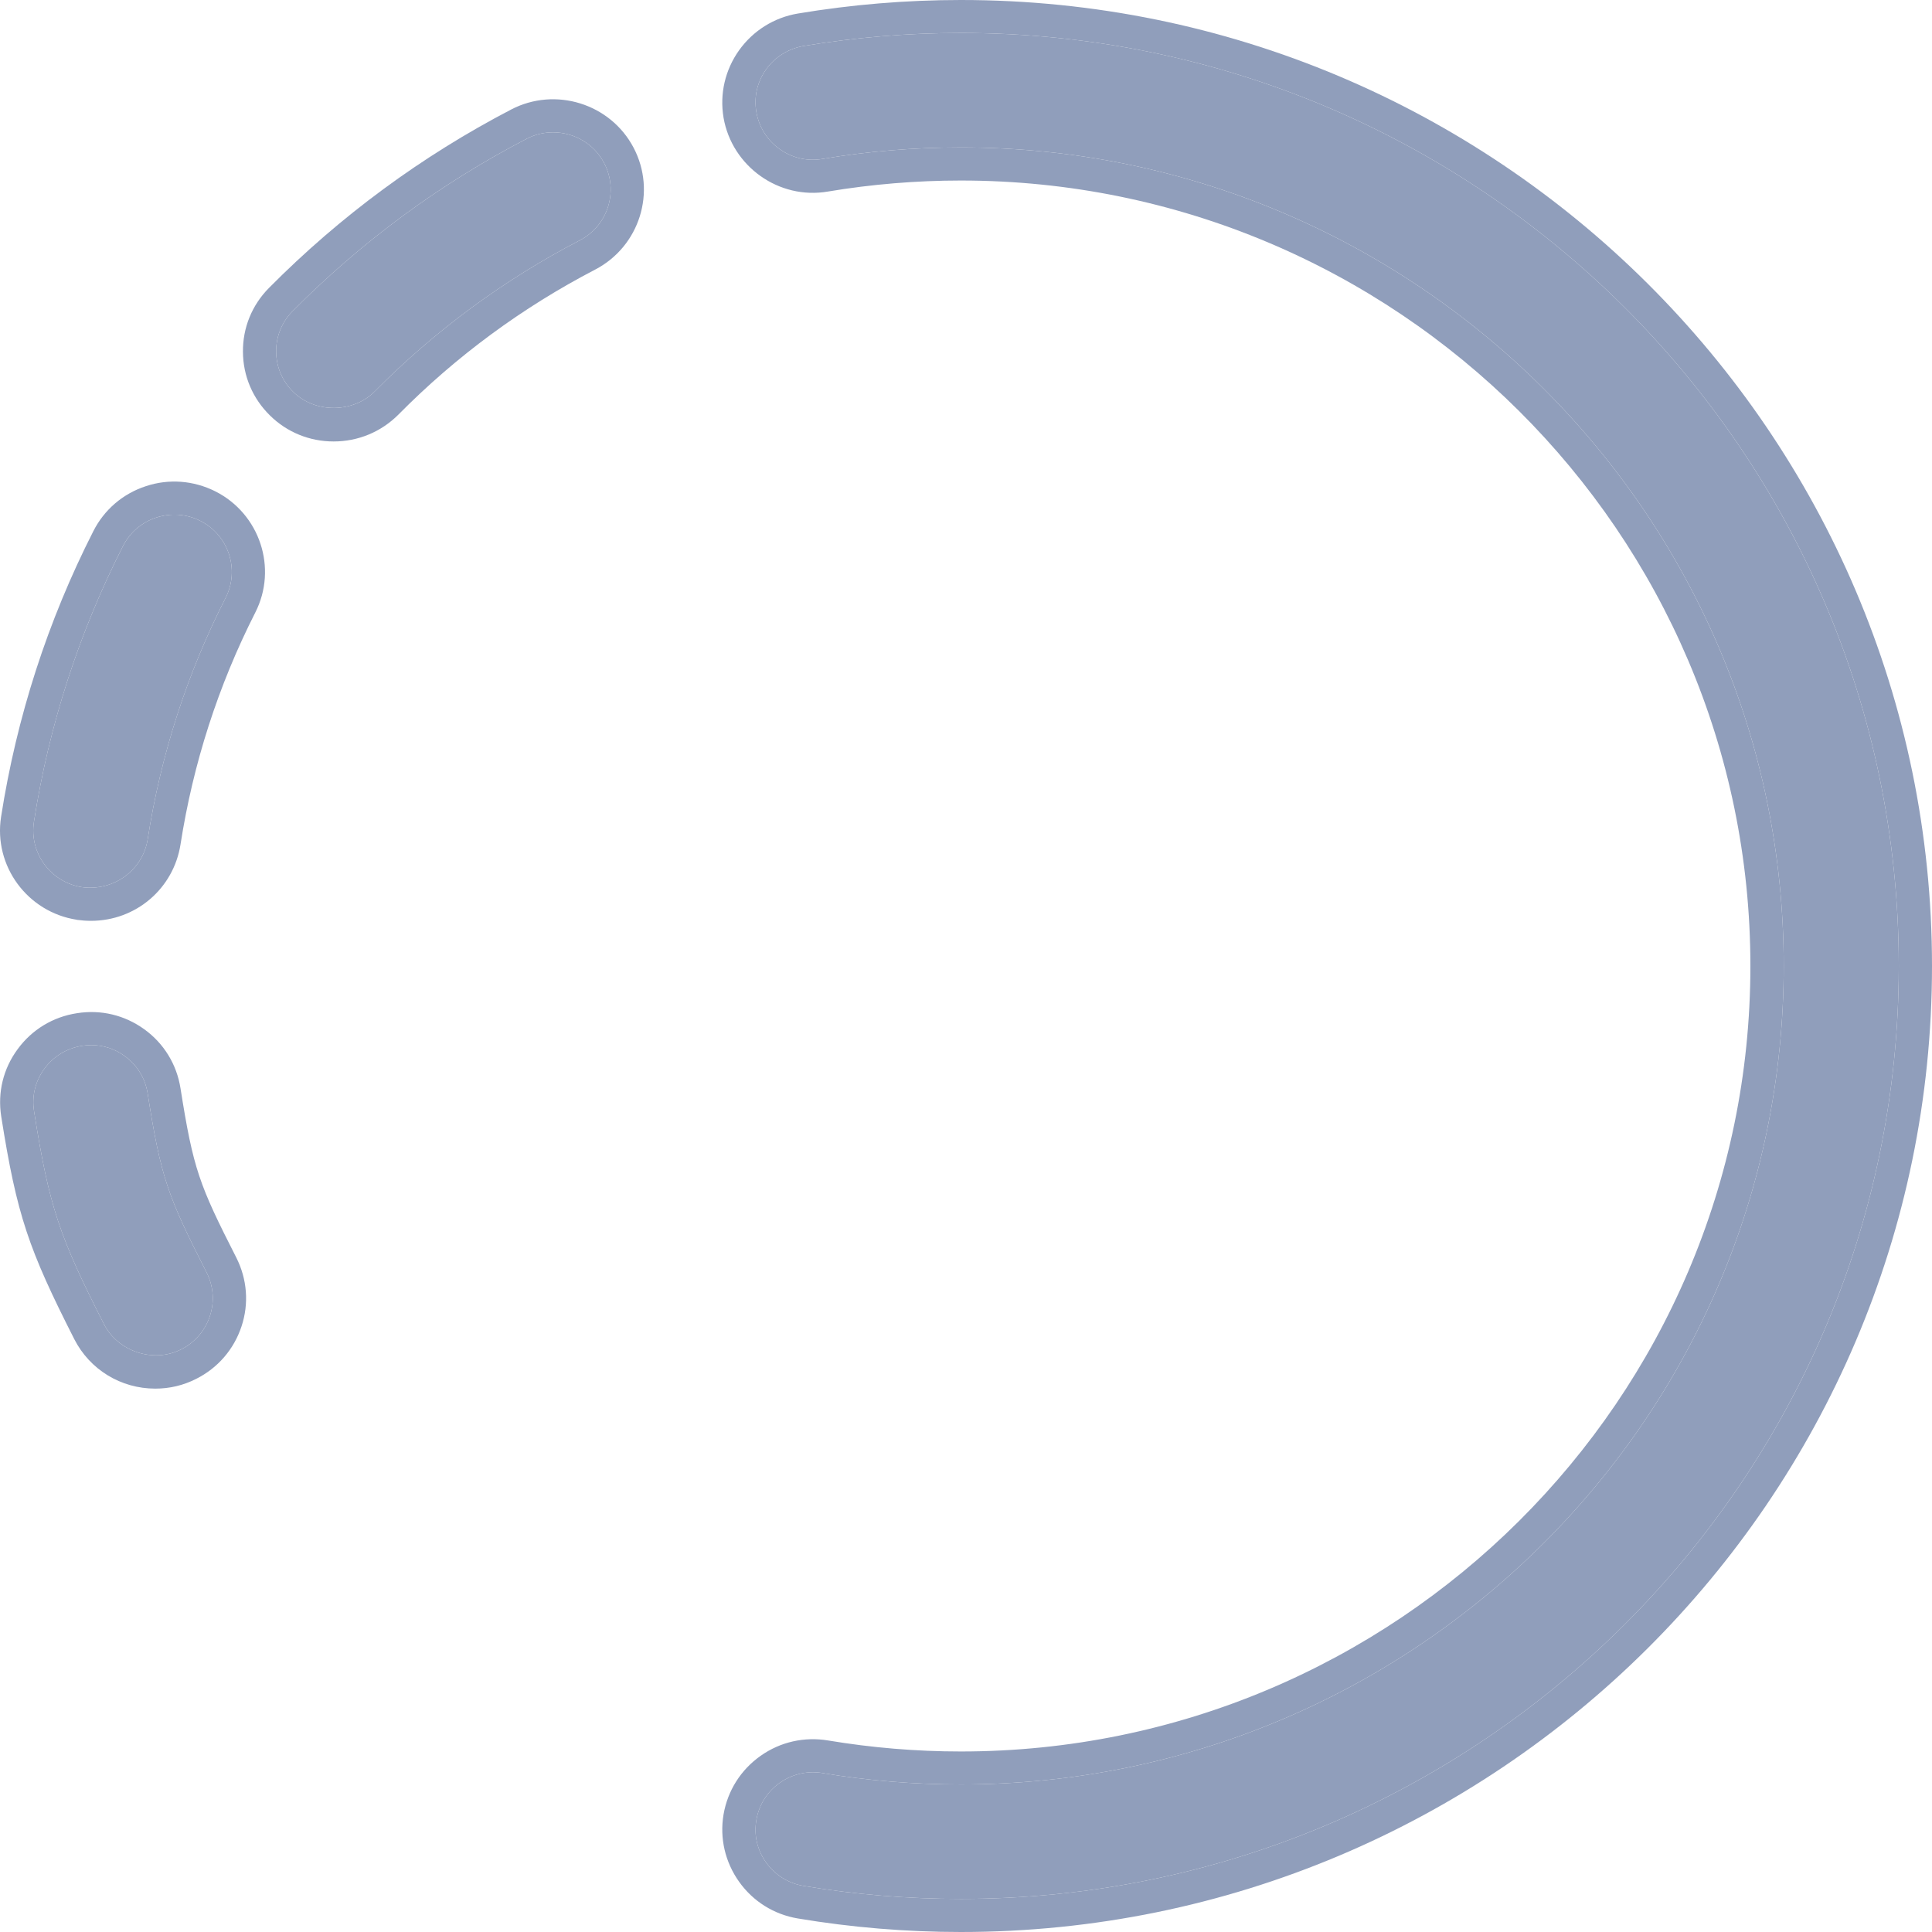
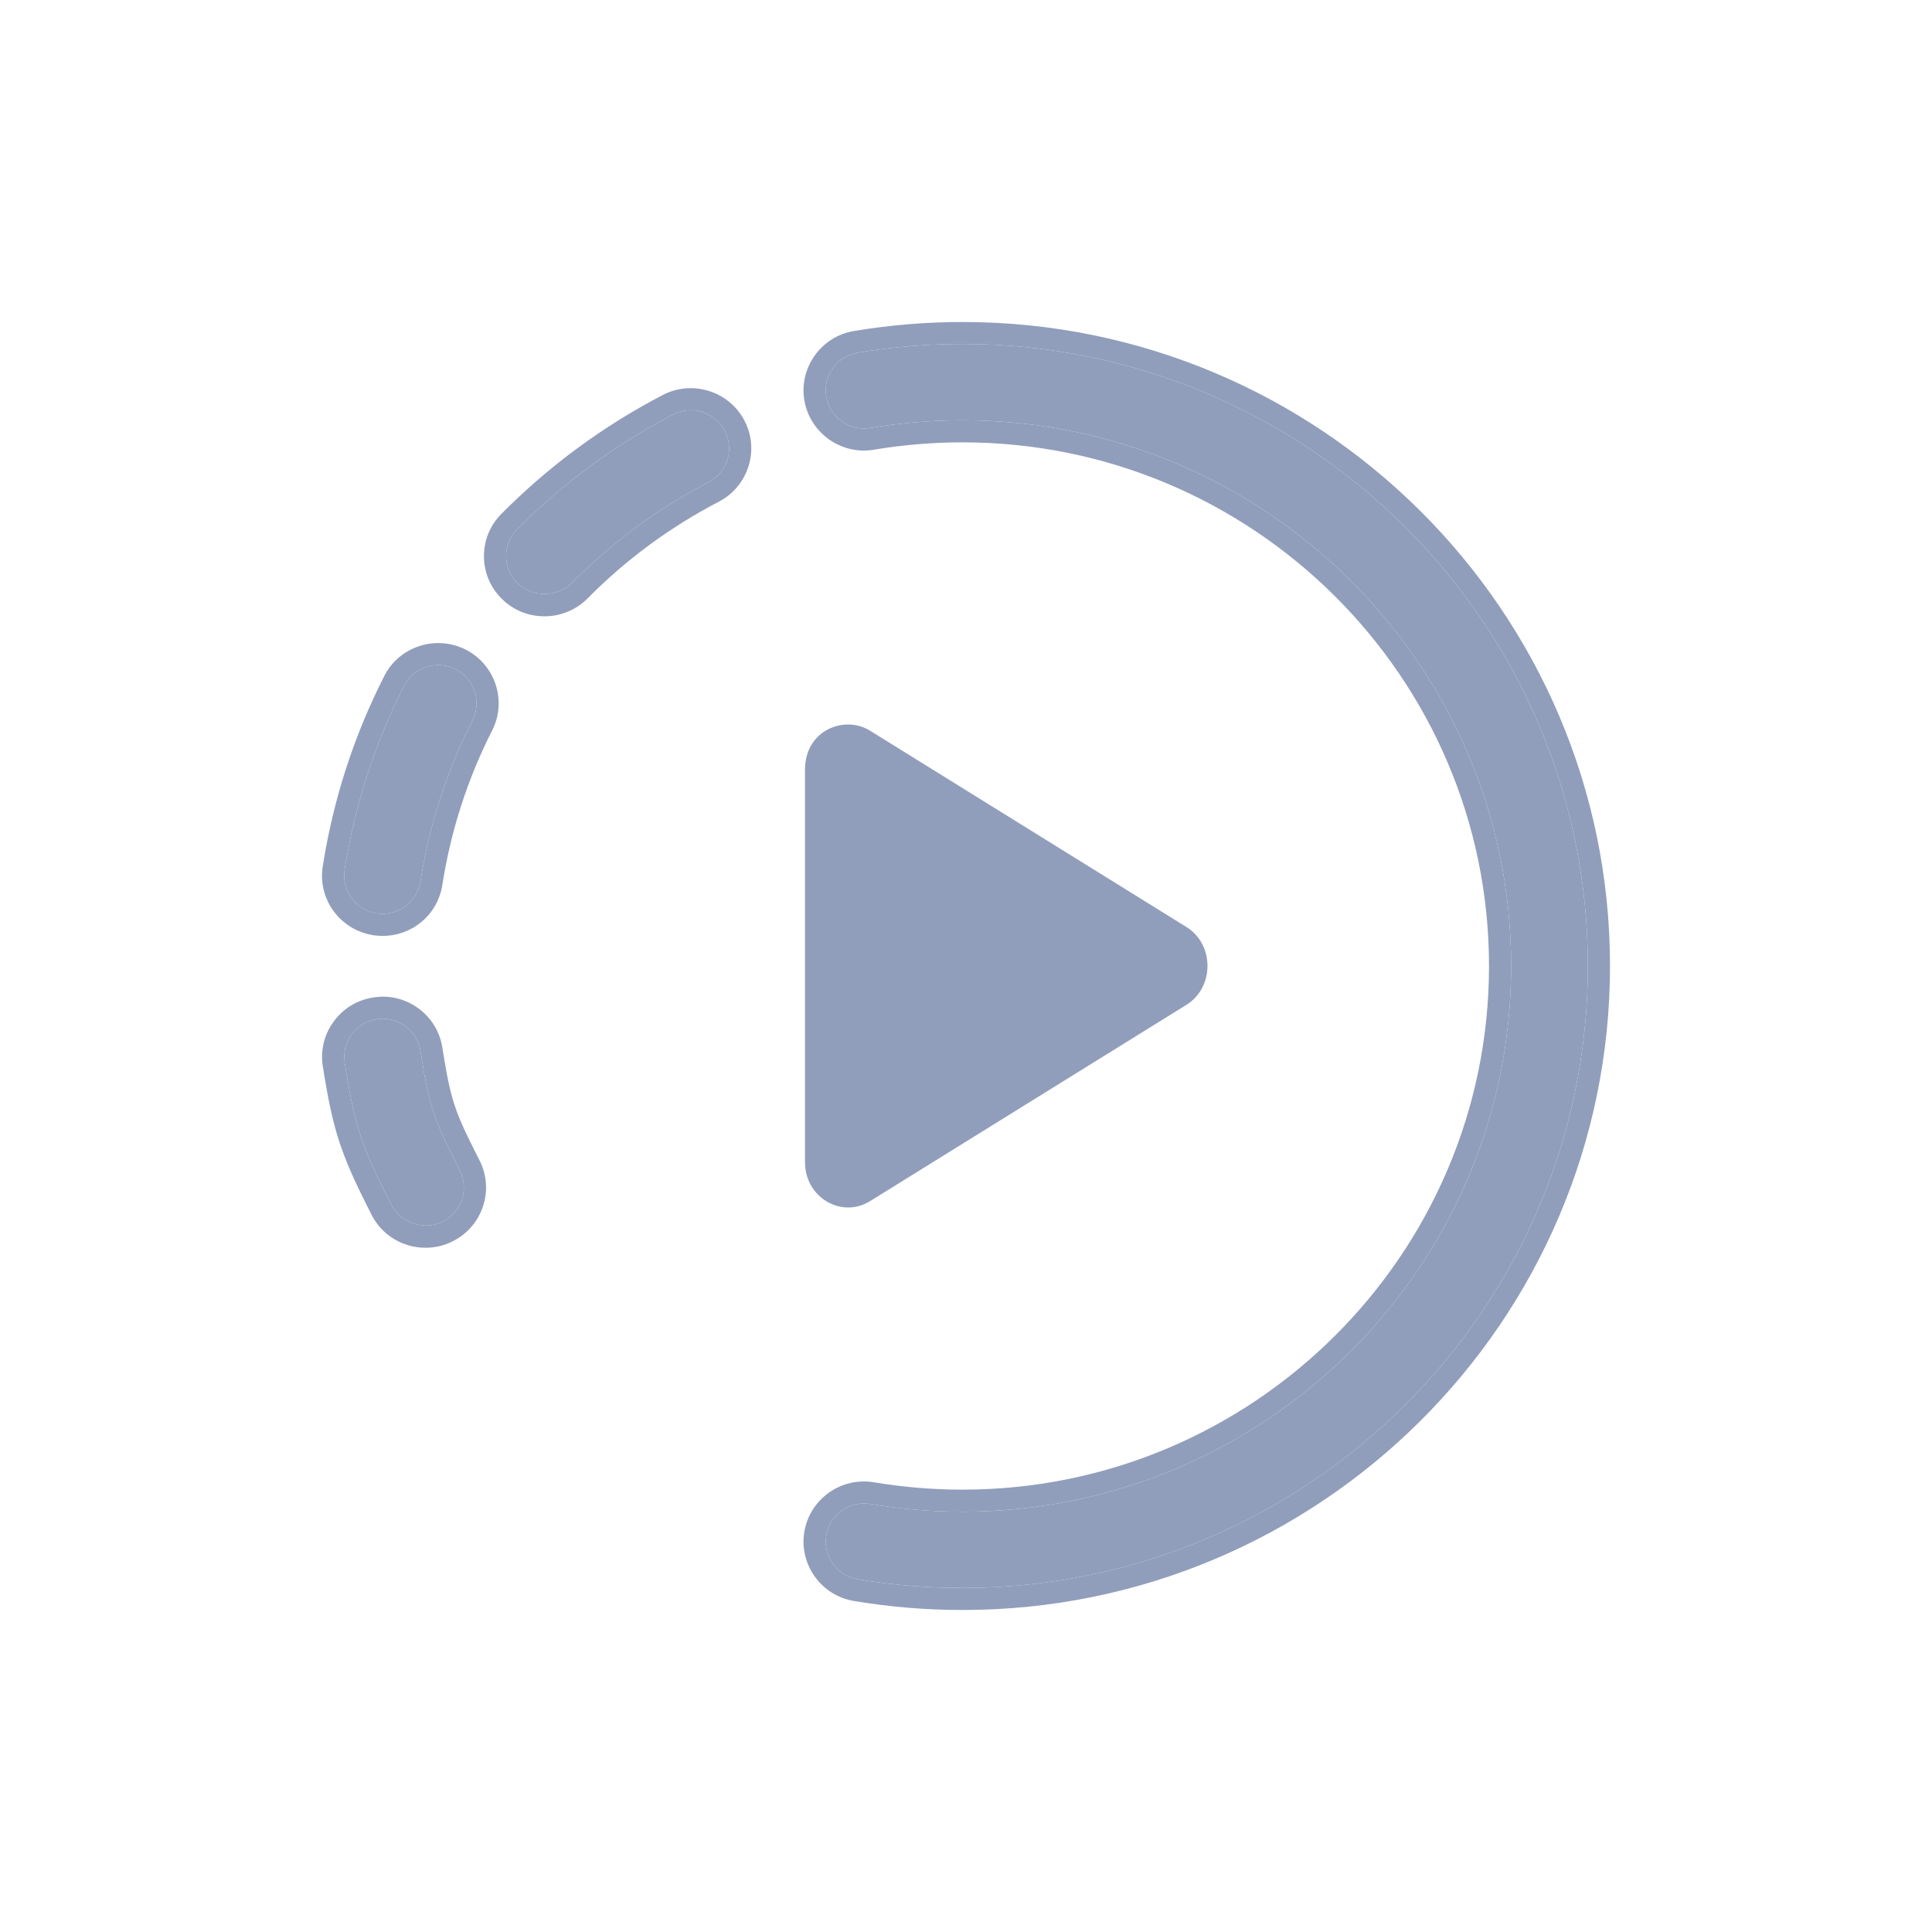
- <svg xmlns="http://www.w3.org/2000/svg" width="16" height="16" viewBox="0 0 16 16" fill="none">
-   <path fill-rule="evenodd" clip-rule="evenodd" d="M6.608 15.888C7.05 15.962 7.504 16 7.957 16C12.392 16 16 12.411 16 8C16 3.588 12.392 -0.001 7.957 6.2578e-08C7.504 6.2578e-08 7.05 0.038 6.608 0.112C6.411 0.145 6.238 0.253 6.121 0.416C6.005 0.579 5.959 0.777 5.992 0.974C6.061 1.376 6.449 1.657 6.858 1.586C7.217 1.526 7.587 1.495 7.957 1.495C11.563 1.495 14.496 4.413 14.496 8C14.496 11.587 11.563 14.505 7.957 14.505C7.588 14.505 7.219 14.474 6.859 14.414C6.662 14.381 6.463 14.425 6.299 14.541C6.135 14.657 6.026 14.829 5.992 15.027C5.959 15.223 6.005 15.421 6.121 15.584C6.237 15.747 6.41 15.855 6.608 15.888ZM6.458 14.764C6.54 14.707 6.635 14.677 6.732 14.677C6.759 14.677 6.786 14.679 6.813 14.684C7.188 14.747 7.573 14.778 7.957 14.778C11.714 14.778 14.772 11.737 14.772 7.999C14.772 4.262 11.714 1.221 7.957 1.221C7.572 1.221 7.186 1.253 6.812 1.316C6.551 1.361 6.307 1.183 6.264 0.928C6.242 0.803 6.271 0.677 6.345 0.574C6.419 0.471 6.529 0.403 6.654 0.381C7.08 0.31 7.519 0.273 7.957 0.273C12.24 0.273 15.725 3.739 15.725 8C15.725 12.26 12.24 15.726 7.957 15.726C7.52 15.726 7.081 15.69 6.654 15.618C6.529 15.597 6.419 15.528 6.345 15.425C6.271 15.322 6.242 15.197 6.264 15.072C6.285 14.947 6.354 14.838 6.458 14.764Z" fill="#909EBB" />
-   <path fill-rule="evenodd" clip-rule="evenodd" d="M2.763 3.656C2.564 3.656 2.377 3.58 2.236 3.441C2.093 3.301 2.013 3.114 2.012 2.914C2.01 2.714 2.087 2.526 2.228 2.384C2.818 1.789 3.492 1.293 4.233 0.907C4.599 0.716 5.055 0.858 5.247 1.223C5.439 1.588 5.297 2.04 4.93 2.232C4.326 2.546 3.777 2.95 3.299 3.434C3.156 3.577 2.966 3.656 2.763 3.656ZM4.58 1.096C4.505 1.096 4.43 1.113 4.36 1.15C3.644 1.522 2.993 2.002 2.424 2.576C2.334 2.666 2.286 2.786 2.287 2.912C2.288 3.039 2.338 3.158 2.429 3.246C2.61 3.424 2.924 3.422 3.103 3.242C3.601 2.738 4.173 2.317 4.802 1.99C5.035 1.869 5.125 1.582 5.003 1.35C4.918 1.188 4.752 1.096 4.58 1.096Z" fill="#909EBB" />
-   <path fill-rule="evenodd" clip-rule="evenodd" d="M0.753 7.626C0.715 7.626 0.677 7.623 0.638 7.618L0.636 7.617C0.227 7.554 -0.055 7.171 0.009 6.764C0.138 5.938 0.395 5.142 0.773 4.399C0.863 4.221 1.018 4.088 1.209 4.026C1.399 3.963 1.603 3.979 1.783 4.069C2.152 4.255 2.301 4.706 2.114 5.073C1.807 5.678 1.599 6.324 1.495 6.993C1.437 7.36 1.125 7.626 0.753 7.626ZM0.678 7.347C0.944 7.383 1.183 7.204 1.223 6.951C1.331 6.254 1.548 5.58 1.869 4.95C1.987 4.717 1.893 4.431 1.658 4.313C1.545 4.256 1.416 4.247 1.295 4.286C1.174 4.325 1.076 4.409 1.018 4.523C0.654 5.24 0.405 6.008 0.281 6.806C0.241 7.064 0.419 7.306 0.678 7.347Z" fill="#909EBB" />
-   <path fill-rule="evenodd" clip-rule="evenodd" d="M0.615 11.09C0.744 11.343 1.001 11.5 1.286 11.5C1.405 11.5 1.519 11.473 1.625 11.419C1.804 11.329 1.937 11.175 2 10.985C2.063 10.796 2.047 10.593 1.957 10.415C1.649 9.81 1.601 9.683 1.495 9.014C1.464 8.815 1.357 8.641 1.195 8.524C1.033 8.407 0.836 8.359 0.637 8.391C0.439 8.421 0.264 8.527 0.146 8.689C0.027 8.85 -0.021 9.047 0.01 9.245C0.14 10.068 0.237 10.345 0.615 11.09ZM0.68 8.661C0.705 8.657 0.73 8.655 0.756 8.655C0.855 8.655 0.951 8.686 1.032 8.745C1.136 8.82 1.203 8.93 1.223 9.056C1.332 9.753 1.39 9.908 1.711 10.538C1.768 10.651 1.778 10.78 1.738 10.9C1.698 11.02 1.614 11.118 1.5 11.175C1.272 11.291 0.976 11.193 0.861 10.966C0.495 10.247 0.407 9.997 0.282 9.202C0.262 9.077 0.293 8.952 0.368 8.85C0.443 8.748 0.553 8.681 0.68 8.661Z" fill="#909EBB" />
-   <path d="M4.36 1.15C4.43 1.113 4.505 1.096 4.58 1.096C4.752 1.096 4.918 1.188 5.003 1.35C5.125 1.582 5.035 1.869 4.802 1.99C4.173 2.317 3.601 2.738 3.103 3.242C2.924 3.422 2.61 3.424 2.429 3.246C2.338 3.158 2.288 3.039 2.287 2.912C2.286 2.786 2.334 2.666 2.424 2.576C2.993 2.002 3.644 1.522 4.36 1.15Z" fill="#909EBB" />
-   <path d="M6.732 14.677C6.635 14.677 6.54 14.707 6.458 14.764C6.354 14.838 6.285 14.947 6.264 15.072C6.242 15.197 6.271 15.322 6.345 15.425C6.419 15.528 6.529 15.597 6.654 15.618C7.081 15.69 7.52 15.726 7.957 15.726C12.24 15.726 15.725 12.26 15.725 8C15.725 3.739 12.24 0.273 7.957 0.273C7.519 0.273 7.08 0.31 6.654 0.381C6.529 0.403 6.419 0.471 6.345 0.574C6.271 0.677 6.242 0.803 6.264 0.928C6.307 1.183 6.551 1.361 6.812 1.316C7.186 1.253 7.572 1.221 7.957 1.221C11.714 1.221 14.772 4.262 14.772 7.999C14.772 11.737 11.714 14.778 7.957 14.778C7.573 14.778 7.188 14.747 6.813 14.684C6.786 14.679 6.759 14.677 6.732 14.677Z" fill="#909EBB" />
-   <path d="M1.223 6.951C1.183 7.204 0.944 7.383 0.678 7.347C0.419 7.306 0.241 7.064 0.281 6.806C0.405 6.008 0.654 5.24 1.018 4.523C1.076 4.409 1.174 4.325 1.295 4.286C1.416 4.247 1.545 4.256 1.658 4.313C1.893 4.431 1.987 4.717 1.869 4.95C1.548 5.58 1.331 6.254 1.223 6.951Z" fill="#909EBB" />
-   <path d="M0.756 8.655C0.73 8.655 0.705 8.657 0.68 8.661C0.553 8.681 0.443 8.748 0.368 8.85C0.293 8.952 0.262 9.077 0.282 9.202C0.407 9.997 0.495 10.247 0.861 10.966C0.976 11.193 1.272 11.291 1.5 11.175C1.614 11.118 1.698 11.02 1.738 10.9C1.778 10.78 1.768 10.651 1.711 10.538C1.39 9.908 1.332 9.753 1.223 9.056C1.203 8.93 1.136 8.82 1.032 8.745C0.951 8.686 0.855 8.655 0.756 8.655Z" fill="#909EBB" />
+ <svg xmlns="http://www.w3.org/2000/svg" width="24" height="24" viewBox="0 0 24 24" fill="none">
+   <path fill-rule="evenodd" clip-rule="evenodd" d="M10.608 19.888C11.05 19.962 11.504 20 11.957 20C16.392 20 20 16.411 20 12C20 7.588 16.392 3.999 11.957 4C11.504 4 11.05 4.038 10.608 4.112C10.411 4.145 10.238 4.253 10.121 4.416C10.005 4.579 9.959 4.777 9.992 4.974C10.061 5.376 10.448 5.657 10.858 5.586C11.217 5.526 11.587 5.495 11.957 5.495C15.563 5.495 18.497 8.413 18.497 12C18.497 15.587 15.563 18.505 11.957 18.505C11.588 18.505 11.219 18.474 10.859 18.414C10.662 18.381 10.463 18.425 10.299 18.541C10.135 18.657 10.026 18.829 9.992 19.027C9.959 19.223 10.005 19.421 10.121 19.584C10.237 19.747 10.41 19.855 10.608 19.888ZM10.458 18.764C10.54 18.706 10.634 18.677 10.732 18.677C10.759 18.677 10.786 18.679 10.813 18.683C11.188 18.747 11.573 18.779 11.957 18.779C15.714 18.779 18.772 15.737 18.772 11.999C18.772 8.262 15.714 5.221 11.957 5.221C11.572 5.221 11.186 5.253 10.812 5.316C10.551 5.361 10.307 5.183 10.264 4.928C10.242 4.803 10.271 4.677 10.345 4.574C10.419 4.471 10.529 4.403 10.654 4.381C11.081 4.31 11.519 4.273 11.957 4.273C16.24 4.273 19.725 7.739 19.725 12C19.725 16.26 16.24 19.726 11.957 19.726C11.52 19.726 11.081 19.69 10.654 19.618C10.529 19.597 10.419 19.529 10.345 19.425C10.271 19.322 10.242 19.197 10.264 19.072C10.285 18.947 10.354 18.838 10.458 18.764Z" fill="#909EBB" />
+   <path fill-rule="evenodd" clip-rule="evenodd" d="M6.763 7.656C6.564 7.656 6.377 7.58 6.236 7.441C6.093 7.301 6.013 7.114 6.012 6.914C6.01 6.714 6.087 6.526 6.228 6.384C6.818 5.789 7.492 5.293 8.233 4.907C8.599 4.716 9.055 4.858 9.247 5.223C9.439 5.588 9.297 6.04 8.93 6.232C8.326 6.546 7.777 6.95 7.299 7.434C7.156 7.577 6.966 7.656 6.763 7.656ZM8.58 5.096C8.505 5.096 8.43 5.113 8.36 5.15C7.644 5.522 6.993 6.002 6.424 6.576C6.334 6.666 6.286 6.786 6.287 6.912C6.288 7.039 6.338 7.158 6.429 7.246C6.61 7.424 6.924 7.422 7.103 7.242C7.601 6.738 8.173 6.317 8.802 5.99C9.035 5.869 9.125 5.582 9.003 5.35C8.918 5.188 8.752 5.096 8.58 5.096Z" fill="#909EBB" />
+   <path fill-rule="evenodd" clip-rule="evenodd" d="M4.753 11.626C4.715 11.626 4.677 11.623 4.638 11.618L4.636 11.617C4.227 11.554 3.945 11.171 4.009 10.764C4.138 9.938 4.395 9.142 4.773 8.399C4.863 8.221 5.018 8.088 5.209 8.026C5.399 7.963 5.603 7.979 5.783 8.069C6.152 8.255 6.301 8.706 6.114 9.073C5.807 9.678 5.599 10.324 5.495 10.993C5.437 11.36 5.125 11.626 4.753 11.626ZM4.678 11.347C4.944 11.383 5.183 11.204 5.223 10.951C5.331 10.254 5.548 9.58 5.869 8.95C5.987 8.717 5.893 8.431 5.658 8.313C5.545 8.256 5.416 8.247 5.295 8.286C5.174 8.325 5.076 8.409 5.018 8.523C4.654 9.24 4.405 10.008 4.281 10.806C4.241 11.064 4.419 11.306 4.678 11.347Z" fill="#909EBB" />
+   <path fill-rule="evenodd" clip-rule="evenodd" d="M4.615 15.09C4.744 15.343 5.001 15.5 5.286 15.5C5.405 15.5 5.519 15.473 5.625 15.419C5.804 15.329 5.937 15.175 6 14.985C6.063 14.796 6.047 14.593 5.957 14.415C5.649 13.81 5.601 13.683 5.495 13.014C5.464 12.815 5.357 12.642 5.195 12.524C5.033 12.407 4.836 12.359 4.637 12.391C4.439 12.421 4.264 12.527 4.146 12.689C4.027 12.85 3.979 13.047 4.01 13.245C4.14 14.068 4.237 14.345 4.615 15.09ZM4.68 12.661C4.705 12.657 4.73 12.655 4.756 12.655C4.855 12.655 4.951 12.686 5.032 12.745C5.136 12.82 5.203 12.93 5.223 13.056C5.332 13.753 5.39 13.908 5.711 14.538C5.768 14.651 5.778 14.78 5.738 14.9C5.698 15.02 5.614 15.118 5.5 15.175C5.272 15.291 4.976 15.193 4.861 14.966C4.495 14.247 4.407 13.997 4.282 13.202C4.262 13.077 4.293 12.952 4.368 12.85C4.443 12.748 4.553 12.681 4.68 12.661Z" fill="#909EBB" />
+   <path d="M8.36 5.15C8.43 5.113 8.505 5.096 8.58 5.096C8.752 5.096 8.918 5.188 9.003 5.35C9.125 5.582 9.035 5.869 8.802 5.99C8.173 6.317 7.601 6.738 7.103 7.242C6.924 7.422 6.61 7.424 6.429 7.246C6.338 7.158 6.288 7.039 6.287 6.912C6.286 6.786 6.334 6.666 6.424 6.576C6.993 6.002 7.644 5.522 8.36 5.15Z" fill="#909EBB" />
+   <path d="M10.732 18.677C10.634 18.677 10.54 18.706 10.458 18.764C10.354 18.838 10.285 18.947 10.264 19.072C10.242 19.197 10.271 19.322 10.345 19.425C10.419 19.529 10.529 19.597 10.654 19.618C11.081 19.69 11.52 19.726 11.957 19.726C16.24 19.726 19.725 16.26 19.725 12C19.725 7.739 16.24 4.273 11.957 4.273C11.519 4.273 11.081 4.31 10.654 4.381C10.529 4.403 10.419 4.471 10.345 4.574C10.271 4.677 10.242 4.803 10.264 4.928C10.307 5.183 10.551 5.361 10.812 5.316C11.186 5.253 11.572 5.221 11.957 5.221C15.714 5.221 18.772 8.262 18.772 11.999C18.772 15.737 15.714 18.779 11.957 18.779C11.573 18.779 11.188 18.747 10.813 18.683C10.786 18.679 10.759 18.677 10.732 18.677Z" fill="#909EBB" />
+   <path d="M5.223 10.951C5.183 11.204 4.944 11.383 4.678 11.347C4.419 11.306 4.241 11.064 4.281 10.806C4.405 10.008 4.654 9.24 5.018 8.523C5.076 8.409 5.174 8.325 5.295 8.286C5.416 8.247 5.545 8.256 5.658 8.313C5.893 8.431 5.987 8.717 5.869 8.95C5.548 9.58 5.331 10.254 5.223 10.951Z" fill="#909EBB" />
+   <path d="M4.756 12.655C4.73 12.655 4.705 12.657 4.68 12.661C4.553 12.681 4.443 12.748 4.368 12.85C4.293 12.952 4.262 13.077 4.282 13.202C4.407 13.997 4.495 14.247 4.861 14.966C4.976 15.193 5.272 15.291 5.5 15.175C5.614 15.118 5.698 15.02 5.738 14.9C5.778 14.78 5.768 14.651 5.711 14.538C5.39 13.908 5.332 13.753 5.223 13.056C5.203 12.93 5.136 12.82 5.032 12.745C4.951 12.686 4.855 12.655 4.756 12.655Z" fill="#909EBB" />
+   <path d="M14.737 11.515L10.808 9.077C10.489 8.879 10 9.071 10 9.561V14.437C10 14.876 10.454 15.141 10.808 14.921L14.737 12.483C15.087 12.267 15.088 11.732 14.737 11.515V11.515Z" fill="#909EBB" />
</svg>
